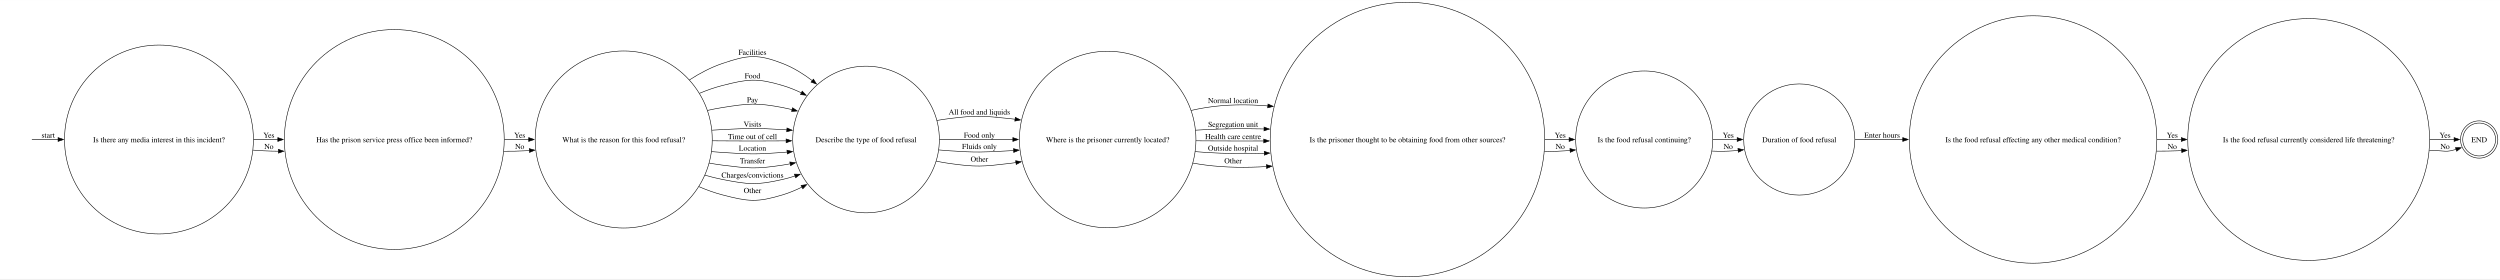
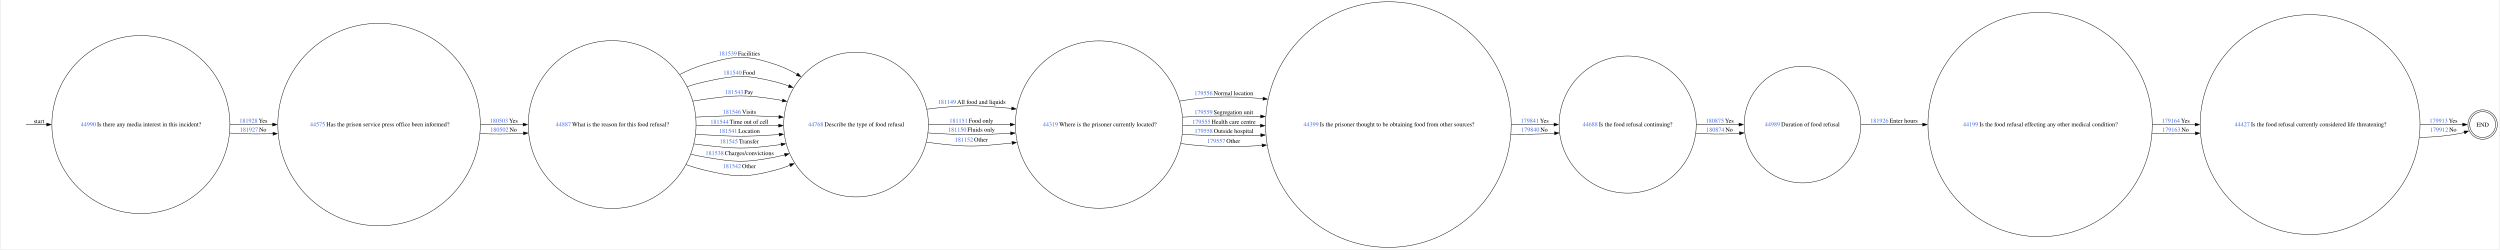
- <svg xmlns="http://www.w3.org/2000/svg" width="4543pt" height="507pt" viewBox="0.00 0.00 4543.08 506.84">
-   <g id="graph0" class="graph" transform="scale(1 1) rotate(0) translate(4 502.84)">
-     <polygon fill="white" stroke="none" points="-4,4 -4,-502.84 4539.08,-502.84 4539.08,4 -4,4" />
+ <svg xmlns="http://www.w3.org/2000/svg" width="5750pt" height="573pt" viewBox="0.00 0.00 5749.59 573.38">
+   <g id="graph0" class="graph" transform="scale(1 1) rotate(0) translate(4 569.38)">
+     <polygon fill="white" stroke="none" points="-4,4 -4,-569.38 5745.59,-569.38 5745.59,4 -4,4" />
    <g id="node1" class="node">
</g>
    <g id="node2" class="node">
-       <ellipse fill="none" stroke="black" cx="284.88" cy="-249.42" rx="171.63" ry="171.63" />
-       <text text-anchor="middle" x="284.88" y="-244.37" font-family="Times,serif" font-size="14.00">Is there any media interest in this incident?</text>
+       <ellipse fill="none" stroke="black" cx="318.14" cy="-282.69" rx="204.89" ry="204.89" />
+       <text text-anchor="start" x="176.02" y="-278.64" font-family="Times,serif" font-size="14.00"> </text>
+       <text text-anchor="start" x="179.77" y="-278.64" font-family="Times,serif" font-size="14.00" fill="royalblue">44990 </text>
+       <text text-anchor="start" x="217.27" y="-278.64" font-family="Times,serif" font-size="14.00"> Is there any media interest in this incident? </text>
    </g>
    <g id="edge1" class="edge">
-       <path fill="none" stroke="black" d="M53.94,-249.42C66.68,-249.42 83.25,-249.42 101.65,-249.42" />
-       <polygon fill="black" stroke="black" points="101.5,-252.92 111.5,-249.42 101.5,-245.92 101.5,-252.92" />
-       <text text-anchor="middle" x="83.62" y="-252.62" font-family="Times,serif" font-size="14.00">start</text>
+       <path fill="none" stroke="black" d="M53.91,-282.69C66.54,-282.69 83.01,-282.69 101.56,-282.69" />
+       <polygon fill="black" stroke="black" points="101.51,-286.19 111.51,-282.69 101.51,-279.19 101.51,-286.19" />
+       <text text-anchor="middle" x="83.62" y="-285.89" font-family="Times,serif" font-size="14.00">start</text>
    </g>
    <g id="node9" class="node">
-       <ellipse fill="none" stroke="black" cx="712.53" cy="-249.42" rx="199.78" ry="199.78" />
-       <text text-anchor="middle" x="712.53" y="-244.37" font-family="Times,serif" font-size="14.00">Has the prison service press office been informed?</text>
+       <ellipse fill="none" stroke="black" cx="866.33" cy="-282.69" rx="233.04" ry="233.04" />
+       <text text-anchor="start" x="703.58" y="-278.64" font-family="Times,serif" font-size="14.00"> </text>
+       <text text-anchor="start" x="707.33" y="-278.64" font-family="Times,serif" font-size="14.00" fill="royalblue">44575 </text>
+       <text text-anchor="start" x="744.83" y="-278.64" font-family="Times,serif" font-size="14.00"> Has the prison service press office been informed? </text>
    </g>
    <g id="edge31" class="edge">
-       <path fill="none" stroke="black" d="M456.86,-249.42C471.41,-249.42 486.23,-249.42 501.04,-249.42" />
-       <polygon fill="black" stroke="black" points="500.84,-252.92 510.84,-249.42 500.84,-245.92 500.84,-252.92" />
-       <text text-anchor="middle" x="484.63" y="-252.62" font-family="Times,serif" font-size="14.00">Yes</text>
+       <path fill="none" stroke="black" d="M523.3,-282.69C555.42,-282.69 588.91,-282.69 621.81,-282.69" />
+       <polygon fill="black" stroke="black" points="621.43,-286.19 631.43,-282.69 621.43,-279.19 621.43,-286.19" />
+       <text text-anchor="start" x="541.04" y="-286.89" font-family="Times,serif" font-size="14.00"> </text>
+       <text text-anchor="start" x="544.79" y="-286.89" font-family="Times,serif" font-size="14.00" fill="royalblue">181928 </text>
+       <text text-anchor="start" x="589.04" y="-286.89" font-family="Times,serif" font-size="14.00"> Yes </text>
    </g>
    <g id="edge32" class="edge">
-       <path fill="none" stroke="black" d="M455.72,-230.1C462.06,-229.65 468.34,-229.26 474.5,-228.92 483.52,-228.43 492.72,-228.18 502.02,-228.12" />
-       <polygon fill="black" stroke="black" points="501.88,-231.62 511.88,-228.14 501.89,-224.62 501.88,-231.62" />
-       <text text-anchor="middle" x="484.63" y="-232.12" font-family="Times,serif" font-size="14.00">No</text>
+       <path fill="none" stroke="black" d="M522.54,-263.15C528.77,-262.79 534.95,-262.47 541.04,-262.19 567.41,-260.97 594.98,-260.89 622.43,-261.56" />
+       <polygon fill="black" stroke="black" points="622.15,-265.05 632.25,-261.84 622.35,-258.05 622.15,-265.05" />
+       <text text-anchor="start" x="542.16" y="-266.39" font-family="Times,serif" font-size="14.00"> </text>
+       <text text-anchor="start" x="545.91" y="-266.39" font-family="Times,serif" font-size="14.00" fill="royalblue">181927 </text>
+       <text text-anchor="start" x="590.16" y="-266.39" font-family="Times,serif" font-size="14.00"> No </text>
    </g>
    <g id="node3" class="node">
-       <ellipse fill="none" stroke="black" cx="4501.23" cy="-249.42" rx="29.86" ry="29.86" />
-       <ellipse fill="none" stroke="black" cx="4501.23" cy="-249.42" rx="33.86" ry="33.86" />
-       <text text-anchor="middle" x="4501.23" y="-244.37" font-family="Times,serif" font-size="14.00">END</text>
+       <ellipse fill="none" stroke="black" cx="5707.73" cy="-282.69" rx="29.86" ry="29.86" />
+       <ellipse fill="none" stroke="black" cx="5707.73" cy="-282.69" rx="33.86" ry="33.86" />
+       <text text-anchor="middle" x="5707.73" y="-277.64" font-family="Times,serif" font-size="14.00">END</text>
    </g>
    <g id="node4" class="node">
-       <ellipse fill="none" stroke="black" cx="3690.55" cy="-249.42" rx="224.85" ry="224.85" />
-       <text text-anchor="middle" x="3690.55" y="-244.37" font-family="Times,serif" font-size="14.00">Is the food refusal effecting any other medical condition?</text>
+       <ellipse fill="none" stroke="black" cx="4689.25" cy="-282.69" rx="258.12" ry="258.12" />
+       <text text-anchor="start" x="4508.12" y="-278.64" font-family="Times,serif" font-size="14.00"> </text>
+       <text text-anchor="start" x="4511.87" y="-278.64" font-family="Times,serif" font-size="14.00" fill="royalblue">44199 </text>
+       <text text-anchor="start" x="4549.37" y="-278.64" font-family="Times,serif" font-size="14.00"> Is the food refusal effecting any other medical condition? </text>
    </g>
    <g id="node5" class="node">
-       <ellipse fill="none" stroke="black" cx="4191.39" cy="-249.42" rx="219.74" ry="219.74" />
-       <text text-anchor="middle" x="4191.39" y="-244.37" font-family="Times,serif" font-size="14.00">Is the food refusal currently considered life threatening?</text>
+       <ellipse fill="none" stroke="black" cx="5310.62" cy="-282.69" rx="253" ry="253" />
+       <text text-anchor="start" x="5133.25" y="-278.64" font-family="Times,serif" font-size="14.00"> </text>
+       <text text-anchor="start" x="5137" y="-278.64" font-family="Times,serif" font-size="14.00" fill="royalblue">44427 </text>
+       <text text-anchor="start" x="5174.5" y="-278.64" font-family="Times,serif" font-size="14.00"> Is the food refusal currently considered life threatening? </text>
    </g>
    <g id="edge2" class="edge">
-       <path fill="none" stroke="black" d="M3915.79,-249.42C3930.54,-249.42 3945.4,-249.42 3960.18,-249.42" />
-       <polygon fill="black" stroke="black" points="3959.94,-252.92 3969.94,-249.42 3959.94,-245.92 3959.94,-252.92" />
-       <text text-anchor="middle" x="3943.52" y="-252.62" font-family="Times,serif" font-size="14.00">Yes</text>
+       <path fill="none" stroke="black" d="M4947.54,-282.69C4980.24,-282.69 5013.74,-282.69 5046.53,-282.69" />
+       <polygon fill="black" stroke="black" points="5046.1,-286.19 5056.1,-282.69 5046.1,-279.19 5046.1,-286.19" />
+       <text text-anchor="start" x="4965.37" y="-286.89" font-family="Times,serif" font-size="14.00"> </text>
+       <text text-anchor="start" x="4969.12" y="-286.89" font-family="Times,serif" font-size="14.00" fill="royalblue">179164 </text>
+       <text text-anchor="start" x="5013.37" y="-286.89" font-family="Times,serif" font-size="14.00"> Yes </text>
    </g>
    <g id="edge3" class="edge">
-       <path fill="none" stroke="black" d="M3914.9,-228.29C3928.01,-228.19 3941,-228.37 3953.65,-228.92 3956.02,-229.02 3958.41,-229.13 3960.81,-229.25" />
-       <polygon fill="black" stroke="black" points="3960.44,-232.73 3970.6,-229.74 3960.79,-225.74 3960.44,-232.73" />
-       <text text-anchor="middle" x="3943.52" y="-232.12" font-family="Times,serif" font-size="14.00">No</text>
+       <path fill="none" stroke="black" d="M4946.82,-261.97C4978.07,-261.12 5009.57,-261.05 5039.62,-262.19 5042.01,-262.28 5044.4,-262.37 5046.81,-262.47" />
+       <polygon fill="black" stroke="black" points="5046.49,-265.96 5056.63,-262.9 5046.8,-258.97 5046.49,-265.96" />
+       <text text-anchor="start" x="4966.5" y="-266.39" font-family="Times,serif" font-size="14.00"> </text>
+       <text text-anchor="start" x="4970.25" y="-266.39" font-family="Times,serif" font-size="14.00" fill="royalblue">179163 </text>
+       <text text-anchor="start" x="5014.5" y="-266.39" font-family="Times,serif" font-size="14.00"> No </text>
    </g>
    <g id="edge11" class="edge">
-       <path fill="none" stroke="black" d="M4411.6,-249.42C4427.88,-249.42 4442.97,-249.42 4455.9,-249.42" />
-       <polygon fill="black" stroke="black" points="4455.64,-252.92 4465.64,-249.42 4455.64,-245.92 4455.64,-252.92" />
-       <text text-anchor="middle" x="4439.25" y="-252.62" font-family="Times,serif" font-size="14.00">Yes</text>
+       <path fill="none" stroke="black" d="M5564.09,-282.69C5601.73,-282.69 5636.48,-282.69 5662.26,-282.69" />
+       <polygon fill="black" stroke="black" points="5661.94,-286.19 5671.94,-282.69 5661.94,-279.19 5661.94,-286.19" />
+       <text text-anchor="start" x="5581.63" y="-286.89" font-family="Times,serif" font-size="14.00"> </text>
+       <text text-anchor="start" x="5585.38" y="-286.89" font-family="Times,serif" font-size="14.00" fill="royalblue">179913 </text>
+       <text text-anchor="start" x="5629.63" y="-286.89" font-family="Times,serif" font-size="14.00"> Yes </text>
    </g>
    <g id="edge12" class="edge">
-       <path fill="none" stroke="black" d="M4410.66,-229.82C4416.88,-229.48 4423.04,-229.18 4429.12,-228.92 4438.11,-228.53 4440.54,-227.21 4449.37,-228.92 4452.72,-229.57 4456.13,-230.44 4459.52,-231.46" />
-       <polygon fill="black" stroke="black" points="4458.12,-234.68 4468.72,-234.61 4460.39,-228.06 4458.12,-234.68" />
-       <text text-anchor="middle" x="4439.25" y="-232.12" font-family="Times,serif" font-size="14.00">No</text>
+       <path fill="none" stroke="black" d="M5562.2,-253.11C5593.9,-253.66 5625.76,-256.35 5655.88,-262.19 5659.23,-262.84 5662.64,-263.71 5666.02,-264.72" />
+       <polygon fill="black" stroke="black" points="5664.63,-267.95 5675.22,-267.88 5666.9,-261.32 5664.63,-267.95" />
+       <text text-anchor="start" x="5582.75" y="-266.39" font-family="Times,serif" font-size="14.00"> </text>
+       <text text-anchor="start" x="5586.5" y="-266.39" font-family="Times,serif" font-size="14.00" fill="royalblue">179912 </text>
+       <text text-anchor="start" x="5630.75" y="-266.39" font-family="Times,serif" font-size="14.00"> No </text>
    </g>
    <g id="node6" class="node">
-       <ellipse fill="none" stroke="black" cx="2008.91" cy="-249.42" rx="160.37" ry="160.37" />
-       <text text-anchor="middle" x="2008.91" y="-244.37" font-family="Times,serif" font-size="14.00">Where is the prisoner currently located?</text>
+       <ellipse fill="none" stroke="black" cx="2523.5" cy="-282.69" rx="192.61" ry="192.61" />
+       <text text-anchor="start" x="2390.37" y="-278.64" font-family="Times,serif" font-size="14.00"> </text>
+       <text text-anchor="start" x="2394.12" y="-278.64" font-family="Times,serif" font-size="14.00" fill="royalblue">44319 </text>
+       <text text-anchor="start" x="2431.62" y="-278.64" font-family="Times,serif" font-size="14.00"> Where is the prisoner currently located? </text>
    </g>
    <g id="node7" class="node">
-       <ellipse fill="none" stroke="black" cx="2553.7" cy="-249.42" rx="249.42" ry="249.42" />
-       <text text-anchor="middle" x="2553.7" y="-244.37" font-family="Times,serif" font-size="14.00">Is the prisoner thought to be obtaining food from other sources?</text>
+       <ellipse fill="none" stroke="black" cx="3189.29" cy="-282.69" rx="282.69" ry="282.69" />
+       <text text-anchor="start" x="2990.17" y="-278.64" font-family="Times,serif" font-size="14.00"> </text>
+       <text text-anchor="start" x="2993.92" y="-278.64" font-family="Times,serif" font-size="14.00" fill="royalblue">44399 </text>
+       <text text-anchor="start" x="3031.42" y="-278.64" font-family="Times,serif" font-size="14.00"> Is the prisoner thought to be obtaining food from other sources? </text>
    </g>
    <g id="edge4" class="edge">
-       <path fill="none" stroke="black" d="M2160.55,-302.21C2169.52,-304.25 2178.48,-306.02 2187.28,-307.42 2223.79,-313.24 2262.37,-313.51 2300.22,-310.43" />
-       <polygon fill="black" stroke="black" points="2300.26,-313.94 2309.9,-309.56 2299.63,-306.97 2300.26,-313.94" />
-       <text text-anchor="middle" x="2236.78" y="-315.57" font-family="Times,serif" font-size="14.00">Normal location</text>
+       <path fill="none" stroke="black" d="M2708.81,-336.62C2717.32,-338.19 2725.78,-339.56 2734.11,-340.69 2787.99,-348.01 2845.52,-347.27 2900.88,-342.26" />
+       <polygon fill="black" stroke="black" points="2901.16,-345.75 2910.78,-341.31 2900.5,-338.79 2901.16,-345.75" />
+       <text text-anchor="start" x="2738.98" y="-350.3" font-family="Times,serif" font-size="14.00"> </text>
+       <text text-anchor="start" x="2742.73" y="-350.3" font-family="Times,serif" font-size="14.00" fill="royalblue">179556 </text>
+       <text text-anchor="start" x="2786.98" y="-350.3" font-family="Times,serif" font-size="14.00"> Normal location </text>
    </g>
    <g id="edge5" class="edge">
-       <path fill="none" stroke="black" d="M2168.43,-266.31C2174.79,-266.73 2181.09,-267.11 2187.28,-267.42 2221.63,-269.16 2257.79,-269.36 2293.47,-268.59" />
-       <polygon fill="black" stroke="black" points="2293.1,-272.1 2303.01,-268.36 2292.93,-265.1 2293.1,-272.1" />
-       <text text-anchor="middle" x="2236.78" y="-272.21" font-family="Times,serif" font-size="14.00">Segregation unit</text>
+       <path fill="none" stroke="black" d="M2715.8,-299.8C2721.97,-300.13 2728.09,-300.43 2734.11,-300.69 2786.27,-302.92 2841.82,-302.8 2895.51,-301.39" />
+       <polygon fill="black" stroke="black" points="2895.52,-304.89 2905.42,-301.11 2895.33,-297.89 2895.52,-304.89" />
+       <text text-anchor="start" x="2738.98" y="-306.62" font-family="Times,serif" font-size="14.00"> </text>
+       <text text-anchor="start" x="2742.73" y="-306.62" font-family="Times,serif" font-size="14.00" fill="royalblue">179559 </text>
+       <text text-anchor="start" x="2786.98" y="-306.62" font-family="Times,serif" font-size="14.00"> Segregation unit </text>
    </g>
    <g id="edge6" class="edge">
-       <path fill="none" stroke="black" d="M2169.45,-247.07C2175.46,-247.01 2181.42,-246.96 2187.28,-246.92 2221.34,-246.68 2257.18,-246.65 2292.57,-246.76" />
-       <polygon fill="black" stroke="black" points="2292.51,-250.25 2302.53,-246.79 2292.54,-243.25 2292.51,-250.25" />
-       <text text-anchor="middle" x="2236.78" y="-250.12" font-family="Times,serif" font-size="14.00">Health care centre</text>
+       <path fill="none" stroke="black" d="M2716.4,-280.31C2722.37,-280.26 2728.28,-280.22 2734.11,-280.19 2786.1,-279.88 2841.44,-279.89 2894.95,-280.09" />
+       <polygon fill="black" stroke="black" points="2894.81,-283.59 2904.83,-280.13 2894.84,-276.59 2894.81,-283.59" />
+       <text text-anchor="start" x="2734.11" y="-284.39" font-family="Times,serif" font-size="14.00"> </text>
+       <text text-anchor="start" x="2737.86" y="-284.39" font-family="Times,serif" font-size="14.00" fill="royalblue">179555 </text>
+       <text text-anchor="start" x="2782.11" y="-284.39" font-family="Times,serif" font-size="14.00"> Health care centre </text>
    </g>
    <g id="edge7" class="edge">
-       <path fill="none" stroke="black" d="M2167.91,-227.41C2174.45,-226.84 2180.92,-226.34 2187.28,-225.92 2221.77,-223.65 2258.09,-223.4 2293.92,-224.42" />
-       <polygon fill="black" stroke="black" points="2293.4,-227.9 2303.5,-224.73 2293.62,-220.91 2293.4,-227.9" />
-       <text text-anchor="middle" x="2236.78" y="-229.12" font-family="Times,serif" font-size="14.00">Outside hospital</text>
+       <path fill="none" stroke="black" d="M2715.2,-260.39C2721.58,-259.94 2727.89,-259.54 2734.11,-259.19 2786.36,-256.27 2842.01,-256.44 2895.78,-258.29" />
+       <polygon fill="black" stroke="black" points="2895.59,-261.78 2905.72,-258.65 2895.85,-254.79 2895.59,-261.78" />
+       <text text-anchor="start" x="2739.36" y="-263.39" font-family="Times,serif" font-size="14.00"> </text>
+       <text text-anchor="start" x="2743.11" y="-263.39" font-family="Times,serif" font-size="14.00" fill="royalblue">179558 </text>
+       <text text-anchor="start" x="2787.36" y="-263.39" font-family="Times,serif" font-size="14.00"> Outside hospital </text>
    </g>
    <g id="edge8" class="edge">
-       <path fill="none" stroke="black" d="M2163.74,-206.56C2171.66,-205.15 2179.54,-203.92 2187.28,-202.92 2222.91,-198.33 2260.51,-197.99 2297.49,-200.26" />
-       <polygon fill="black" stroke="black" points="2297.22,-203.75 2307.44,-200.95 2297.7,-196.77 2297.22,-203.75" />
-       <text text-anchor="middle" x="2236.78" y="-206.12" font-family="Times,serif" font-size="14.00">Other</text>
+       <path fill="none" stroke="black" d="M2711.57,-239.07C2719.16,-237.97 2726.7,-237 2734.11,-236.19 2787.36,-230.35 2844.16,-230.84 2898.92,-234.72" />
+       <polygon fill="black" stroke="black" points="2898.46,-238.19 2908.69,-235.45 2898.99,-231.21 2898.46,-238.19" />
+       <text text-anchor="start" x="2768.23" y="-240.39" font-family="Times,serif" font-size="14.00"> </text>
+       <text text-anchor="start" x="2771.98" y="-240.39" font-family="Times,serif" font-size="14.00" fill="royalblue">179557 </text>
+       <text text-anchor="start" x="2816.23" y="-240.39" font-family="Times,serif" font-size="14.00"> Other </text>
    </g>
    <g id="node8" class="node">
-       <ellipse fill="none" stroke="black" cx="2983.91" cy="-249.42" rx="124.54" ry="124.54" />
-       <text text-anchor="middle" x="2983.91" y="-244.37" font-family="Times,serif" font-size="14.00">Is the food refusal continuing?</text>
+       <ellipse fill="none" stroke="black" cx="3740.04" cy="-282.69" rx="157.81" ry="157.81" />
+       <text text-anchor="start" x="3632.42" y="-278.64" font-family="Times,serif" font-size="14.00"> </text>
+       <text text-anchor="start" x="3636.17" y="-278.64" font-family="Times,serif" font-size="14.00" fill="royalblue">44688 </text>
+       <text text-anchor="start" x="3673.67" y="-278.64" font-family="Times,serif" font-size="14.00"> Is the food refusal continuing? </text>
    </g>
    <g id="edge9" class="edge">
-       <path fill="none" stroke="black" d="M2803.48,-249.42C2818.52,-249.42 2833.34,-249.42 2847.6,-249.42" />
-       <polygon fill="black" stroke="black" points="2847.41,-252.92 2857.41,-249.42 2847.41,-245.92 2847.41,-252.92" />
-       <text text-anchor="middle" x="2831.24" y="-252.62" font-family="Times,serif" font-size="14.00">Yes</text>
+       <path fill="none" stroke="black" d="M3472.3,-282.69C3505.9,-282.69 3539.35,-282.69 3570.62,-282.69" />
+       <polygon fill="black" stroke="black" points="3570.53,-286.19 3580.53,-282.69 3570.53,-279.19 3570.53,-286.19" />
+       <text text-anchor="start" x="3489.98" y="-286.89" font-family="Times,serif" font-size="14.00"> </text>
+       <text text-anchor="start" x="3493.73" y="-286.89" font-family="Times,serif" font-size="14.00" fill="royalblue">179841 </text>
+       <text text-anchor="start" x="3537.98" y="-286.89" font-family="Times,serif" font-size="14.00"> Yes </text>
    </g>
    <g id="edge10" class="edge">
-       <path fill="none" stroke="black" d="M2802.54,-227.27C2815.67,-227.48 2828.68,-228.01 2841.37,-228.92 2844.03,-229.11 2846.72,-229.33 2849.43,-229.56" />
-       <polygon fill="black" stroke="black" points="2848.87,-233.02 2859.15,-230.46 2849.52,-226.05 2848.87,-233.02" />
-       <text text-anchor="middle" x="2831.24" y="-232.12" font-family="Times,serif" font-size="14.00">No</text>
+       <path fill="none" stroke="black" d="M3471.57,-260.42C3502.84,-259.98 3534.21,-260.43 3564.23,-262.19 3566.77,-262.34 3569.33,-262.5 3571.91,-262.67" />
+       <polygon fill="black" stroke="black" points="3571.56,-266.15 3581.78,-263.38 3572.06,-259.17 3571.56,-266.15" />
+       <text text-anchor="start" x="3491.11" y="-266.39" font-family="Times,serif" font-size="14.00"> </text>
+       <text text-anchor="start" x="3494.86" y="-266.39" font-family="Times,serif" font-size="14.00" fill="royalblue">179840 </text>
+       <text text-anchor="start" x="3539.11" y="-266.39" font-family="Times,serif" font-size="14.00"> No </text>
    </g>
    <g id="node11" class="node">
-       <ellipse fill="none" stroke="black" cx="3265.69" cy="-249.42" rx="101" ry="101" />
-       <text text-anchor="middle" x="3265.69" y="-244.37" font-family="Times,serif" font-size="14.00">Duration of food refusal</text>
+       <ellipse fill="none" stroke="black" cx="4142.36" cy="-282.69" rx="134.26" ry="134.26" />
+       <text text-anchor="start" x="4051.99" y="-278.64" font-family="Times,serif" font-size="14.00"> </text>
+       <text text-anchor="start" x="4055.74" y="-278.64" font-family="Times,serif" font-size="14.00" fill="royalblue">44989 </text>
+       <text text-anchor="start" x="4093.24" y="-278.64" font-family="Times,serif" font-size="14.00"> Duration of food refusal </text>
    </g>
    <g id="edge15" class="edge">
-       <path fill="none" stroke="black" d="M3108.85,-249.42C3123.5,-249.42 3138.38,-249.42 3152.85,-249.42" />
-       <polygon fill="black" stroke="black" points="3152.83,-252.92 3162.83,-249.42 3152.83,-245.92 3152.83,-252.92" />
-       <text text-anchor="middle" x="3136.57" y="-252.62" font-family="Times,serif" font-size="14.00">Yes</text>
+       <path fill="none" stroke="black" d="M3898.11,-282.69C3930.54,-282.69 3964.55,-282.69 3996.52,-282.69" />
+       <polygon fill="black" stroke="black" points="3996.23,-286.19 4006.23,-282.69 3996.23,-279.19 3996.23,-286.19" />
+       <text text-anchor="start" x="3915.85" y="-286.89" font-family="Times,serif" font-size="14.00"> </text>
+       <text text-anchor="start" x="3919.6" y="-286.89" font-family="Times,serif" font-size="14.00" fill="royalblue">180875 </text>
+       <text text-anchor="start" x="3963.85" y="-286.89" font-family="Times,serif" font-size="14.00"> Yes </text>
    </g>
    <g id="edge16" class="edge">
-       <path fill="none" stroke="black" d="M3107.15,-228.39C3120.48,-227.75 3133.86,-227.81 3146.7,-228.92 3149.36,-229.15 3152.06,-229.41 3154.77,-229.69" />
-       <polygon fill="black" stroke="black" points="3154.19,-233.15 3164.53,-230.82 3154.99,-226.2 3154.19,-233.15" />
-       <text text-anchor="middle" x="3136.57" y="-232.12" font-family="Times,serif" font-size="14.00">No</text>
+       <path fill="none" stroke="black" d="M3896.76,-262.69C3927.68,-260.75 3959.91,-260.15 3990.1,-262.19 3992.62,-262.36 3995.17,-262.55 3997.73,-262.75" />
+       <polygon fill="black" stroke="black" points="3997.29,-266.22 4007.56,-263.58 3997.89,-259.25 3997.29,-266.22" />
+       <text text-anchor="start" x="3916.97" y="-266.39" font-family="Times,serif" font-size="14.00"> </text>
+       <text text-anchor="start" x="3920.72" y="-266.39" font-family="Times,serif" font-size="14.00" fill="royalblue">180874 </text>
+       <text text-anchor="start" x="3964.97" y="-266.39" font-family="Times,serif" font-size="14.00"> No </text>
    </g>
    <g id="node10" class="node">
-       <ellipse fill="none" stroke="black" cx="1129.43" cy="-249.42" rx="160.88" ry="160.88" />
-       <text text-anchor="middle" x="1129.43" y="-244.37" font-family="Times,serif" font-size="14.00">What is the reason for this food refusal?</text>
+       <ellipse fill="none" stroke="black" cx="1402.75" cy="-282.69" rx="193.12" ry="193.12" />
+       <text text-anchor="start" x="1269.25" y="-278.64" font-family="Times,serif" font-size="14.00"> </text>
+       <text text-anchor="start" x="1273" y="-278.64" font-family="Times,serif" font-size="14.00" fill="royalblue">44887 </text>
+       <text text-anchor="start" x="1310.5" y="-278.64" font-family="Times,serif" font-size="14.00"> What is the reason for this food refusal? </text>
    </g>
    <g id="edge13" class="edge">
-       <path fill="none" stroke="black" d="M912.78,-249.42C927.6,-249.42 942.47,-249.42 957.1,-249.42" />
-       <polygon fill="black" stroke="black" points="956.72,-252.92 966.72,-249.42 956.72,-245.92 956.72,-252.92" />
-       <text text-anchor="middle" x="940.43" y="-252.62" font-family="Times,serif" font-size="14.00">Yes</text>
+       <path fill="none" stroke="black" d="M1099.79,-282.69C1132.52,-282.69 1165.96,-282.69 1198.1,-282.69" />
+       <polygon fill="black" stroke="black" points="1197.9,-286.19 1207.9,-282.69 1197.9,-279.19 1197.9,-286.19" />
+       <text text-anchor="start" x="1117.37" y="-286.89" font-family="Times,serif" font-size="14.00"> </text>
+       <text text-anchor="start" x="1121.12" y="-286.89" font-family="Times,serif" font-size="14.00" fill="royalblue">180503 </text>
+       <text text-anchor="start" x="1165.37" y="-286.89" font-family="Times,serif" font-size="14.00"> Yes </text>
    </g>
    <g id="edge14" class="edge">
-       <path fill="none" stroke="black" d="M911.34,-228.05C924.61,-227.93 937.77,-228.19 950.55,-228.92 953.08,-229.07 955.62,-229.22 958.17,-229.39" />
-       <polygon fill="black" stroke="black" points="957.74,-232.87 967.96,-230.08 958.23,-225.88 957.74,-232.87" />
-       <text text-anchor="middle" x="940.43" y="-232.12" font-family="Times,serif" font-size="14.00">No</text>
+       <path fill="none" stroke="black" d="M1098.91,-261.73C1130.07,-260.76 1161.62,-260.73 1191.62,-262.19 1194.02,-262.31 1196.43,-262.43 1198.85,-262.56" />
+       <polygon fill="black" stroke="black" points="1198.58,-266.05 1208.76,-263.13 1198.98,-259.06 1198.58,-266.05" />
+       <text text-anchor="start" x="1118.5" y="-266.39" font-family="Times,serif" font-size="14.00"> </text>
+       <text text-anchor="start" x="1122.25" y="-266.39" font-family="Times,serif" font-size="14.00" fill="royalblue">180502 </text>
+       <text text-anchor="start" x="1166.5" y="-266.39" font-family="Times,serif" font-size="14.00"> No </text>
    </g>
    <g id="node12" class="node">
-       <ellipse fill="none" stroke="black" cx="1569.8" cy="-249.42" rx="133.24" ry="133.24" />
-       <text text-anchor="middle" x="1569.8" y="-244.37" font-family="Times,serif" font-size="14.00">Describe the type of food refusal</text>
+       <ellipse fill="none" stroke="black" cx="1964.13" cy="-282.69" rx="166.51" ry="166.51" />
+       <text text-anchor="start" x="1850.13" y="-278.64" font-family="Times,serif" font-size="14.00"> </text>
+       <text text-anchor="start" x="1853.88" y="-278.64" font-family="Times,serif" font-size="14.00" fill="royalblue">44768 </text>
+       <text text-anchor="start" x="1891.38" y="-278.64" font-family="Times,serif" font-size="14.00"> Describe the type of food refusal </text>
    </g>
    <g id="edge21" class="edge">
-       <path fill="none" stroke="black" d="M1248.84,-357.68C1267.62,-369.83 1287.7,-380.36 1308.31,-387.42 1354.67,-403.3 1372.9,-405.21 1418.56,-387.42 1437.67,-379.98 1455.82,-368.84 1472.47,-356.06" />
-       <polygon fill="black" stroke="black" points="1474.21,-359.15 1479.85,-350.18 1469.85,-353.67 1474.21,-359.15" />
-       <text text-anchor="middle" x="1363.44" y="-403.25" font-family="Times,serif" font-size="14.00">Facilities</text>
+       <path fill="none" stroke="black" d="M1558.33,-397.93C1576.36,-407.15 1595.05,-415.06 1613.87,-420.69 1684.45,-441.79 1709.75,-444.03 1779.62,-420.69 1796.37,-415.09 1812.82,-407.3 1828.57,-398.24" />
+       <polygon fill="black" stroke="black" points="1830.19,-401.35 1836.98,-393.22 1826.6,-395.34 1830.19,-401.35" />
+       <text text-anchor="start" x="1644.24" y="-441.56" font-family="Times,serif" font-size="14.00"> </text>
+       <text text-anchor="start" x="1647.99" y="-441.56" font-family="Times,serif" font-size="14.00" fill="royalblue">181539 </text>
+       <text text-anchor="start" x="1692.24" y="-441.56" font-family="Times,serif" font-size="14.00"> Facilities </text>
    </g>
    <g id="edge22" class="edge">
-       <path fill="none" stroke="black" d="M1267.22,-333.38C1280.75,-339.04 1294.57,-343.89 1308.31,-347.42 1355.77,-359.63 1371.59,-361.39 1418.56,-347.42 1429.99,-344.02 1441.36,-339.45 1452.43,-334.13" />
-       <polygon fill="black" stroke="black" points="1453.81,-337.36 1461.16,-329.73 1450.65,-331.11 1453.81,-337.36" />
-       <text text-anchor="middle" x="1363.44" y="-360.45" font-family="Times,serif" font-size="14.00">Food</text>
+       <path fill="none" stroke="black" d="M1575.36,-369.88C1588.18,-374.16 1601.1,-377.86 1613.87,-380.69 1685.79,-396.64 1708.16,-398.58 1779.62,-380.69 1789.59,-378.19 1799.61,-375.04 1809.55,-371.41" />
+       <polygon fill="black" stroke="black" points="1810.8,-374.68 1818.88,-367.83 1808.29,-368.14 1810.8,-374.68" />
+       <text text-anchor="start" x="1655.12" y="-397.58" font-family="Times,serif" font-size="14.00"> </text>
+       <text text-anchor="start" x="1658.87" y="-397.58" font-family="Times,serif" font-size="14.00" fill="royalblue">181540 </text>
+       <text text-anchor="start" x="1703.12" y="-397.58" font-family="Times,serif" font-size="14.00"> Food </text>
    </g>
    <g id="edge23" class="edge">
-       <path fill="none" stroke="black" d="M1281.51,-302.21C1290.51,-304.25 1299.49,-306.02 1308.31,-307.42 1356.7,-315.11 1370.39,-316.4 1418.56,-307.42 1424.17,-306.38 1429.84,-305.13 1435.53,-303.72" />
-       <polygon fill="black" stroke="black" points="1436.24,-307.15 1445.01,-301.2 1434.45,-300.38 1436.24,-307.15" />
-       <text text-anchor="middle" x="1363.44" y="-316.88" font-family="Times,serif" font-size="14.00">Pay</text>
+       <path fill="none" stroke="black" d="M1588.51,-336.62C1597.04,-338.19 1605.52,-339.56 1613.87,-340.69 1686.87,-350.58 1706.81,-351.92 1779.62,-340.69 1784.63,-339.92 1789.69,-339.03 1794.78,-338.05" />
+       <polygon fill="black" stroke="black" points="1795.38,-341.5 1804.47,-336.06 1793.97,-334.64 1795.38,-341.5" />
+       <text text-anchor="start" x="1658.87" y="-352.82" font-family="Times,serif" font-size="14.00"> </text>
+       <text text-anchor="start" x="1662.62" y="-352.82" font-family="Times,serif" font-size="14.00" fill="royalblue">181543 </text>
+       <text text-anchor="start" x="1706.87" y="-352.82" font-family="Times,serif" font-size="14.00"> Pay </text>
    </g>
    <g id="edge24" class="edge">
-       <path fill="none" stroke="black" d="M1289.89,-266.34C1296.11,-266.75 1302.27,-267.12 1308.31,-267.42 1357.25,-269.89 1369.65,-270.34 1418.56,-267.42 1421.06,-267.27 1423.59,-267.11 1426.13,-266.93" />
-       <polygon fill="black" stroke="black" points="1426.16,-270.44 1435.87,-266.2 1425.63,-263.46 1426.16,-270.44" />
-       <text text-anchor="middle" x="1363.44" y="-272.65" font-family="Times,serif" font-size="14.00">Visits</text>
+       <path fill="none" stroke="black" d="M1595.51,-299.8C1601.7,-300.13 1607.83,-300.43 1613.87,-300.69 1687.47,-303.84 1706.04,-304.29 1779.62,-300.69 1781.99,-300.57 1784.38,-300.45 1786.78,-300.32" />
+       <polygon fill="black" stroke="black" points="1786.84,-303.82 1796.61,-299.73 1786.42,-296.83 1786.84,-303.82" />
+       <text text-anchor="start" x="1653.62" y="-307.42" font-family="Times,serif" font-size="14.00"> </text>
+       <text text-anchor="start" x="1657.37" y="-307.42" font-family="Times,serif" font-size="14.00" fill="royalblue">181546 </text>
+       <text text-anchor="start" x="1701.62" y="-307.42" font-family="Times,serif" font-size="14.00"> Visits </text>
    </g>
    <g id="edge25" class="edge">
-       <path fill="none" stroke="black" d="M1290.43,-247.07C1296.47,-247.01 1302.44,-246.96 1308.31,-246.92 1357.31,-246.58 1369.56,-246.51 1418.56,-246.92 1420.62,-246.94 1422.7,-246.96 1424.79,-246.98" />
-       <polygon fill="black" stroke="black" points="1424.53,-250.47 1434.57,-247.08 1424.61,-243.47 1424.53,-250.47" />
-       <text text-anchor="middle" x="1363.44" y="-250.12" font-family="Times,serif" font-size="14.00">Time out of cell</text>
+       <path fill="none" stroke="black" d="M1596.12,-280.31C1602.1,-280.26 1608.03,-280.22 1613.87,-280.19 1687.53,-279.75 1705.95,-279.69 1779.62,-280.19 1781.83,-280.2 1784.05,-280.22 1786.29,-280.24" />
+       <polygon fill="black" stroke="black" points="1786.03,-283.73 1796.06,-280.32 1786.09,-276.73 1786.03,-283.73" />
+       <text text-anchor="start" x="1625.12" y="-284.39" font-family="Times,serif" font-size="14.00"> </text>
+       <text text-anchor="start" x="1628.87" y="-284.39" font-family="Times,serif" font-size="14.00" fill="royalblue">181544 </text>
+       <text text-anchor="start" x="1673.12" y="-284.39" font-family="Times,serif" font-size="14.00"> Time out of cell </text>
    </g>
    <g id="edge26" class="edge">
-       <path fill="none" stroke="black" d="M1288.89,-227.41C1295.45,-226.84 1301.94,-226.34 1308.31,-225.92 1357.21,-222.71 1369.71,-222.12 1418.56,-225.92 1421.23,-226.13 1423.92,-226.36 1426.62,-226.6" />
-       <polygon fill="black" stroke="black" points="1426.04,-230.06 1436.33,-227.56 1426.73,-223.09 1426.04,-230.06" />
-       <text text-anchor="middle" x="1363.44" y="-229.12" font-family="Times,serif" font-size="14.00">Location</text>
+       <path fill="none" stroke="black" d="M1594.92,-260.39C1601.31,-259.94 1607.64,-259.54 1613.87,-259.19 1687.42,-255.09 1706.1,-254.5 1779.62,-259.19 1782.16,-259.35 1784.72,-259.53 1787.29,-259.71" />
+       <polygon fill="black" stroke="black" points="1786.9,-263.19 1797.15,-260.48 1787.45,-256.21 1786.9,-263.19" />
+       <text text-anchor="start" x="1644.99" y="-263.39" font-family="Times,serif" font-size="14.00"> </text>
+       <text text-anchor="start" x="1648.74" y="-263.39" font-family="Times,serif" font-size="14.00" fill="royalblue">181541 </text>
+       <text text-anchor="start" x="1692.99" y="-263.39" font-family="Times,serif" font-size="14.00"> Location </text>
    </g>
    <g id="edge27" class="edge">
-       <path fill="none" stroke="black" d="M1284.71,-206.56C1292.65,-205.15 1300.55,-203.92 1308.31,-202.92 1356.91,-196.67 1370.11,-195.59 1418.56,-202.92 1422.99,-203.59 1427.47,-204.37 1431.97,-205.23" />
-       <polygon fill="black" stroke="black" points="1431.22,-208.65 1441.72,-207.24 1432.64,-201.79 1431.22,-208.65" />
-       <text text-anchor="middle" x="1363.44" y="-206.12" font-family="Times,serif" font-size="14.00">Transfer</text>
+       <path fill="none" stroke="black" d="M1590.98,-238.17C1598.69,-237.03 1606.34,-236.03 1613.87,-235.19 1687.08,-227.02 1706.54,-225.88 1779.62,-235.19 1783.74,-235.71 1787.9,-236.3 1792.08,-236.95" />
+       <polygon fill="black" stroke="black" points="1791.28,-240.36 1801.71,-238.53 1792.42,-233.45 1791.28,-240.36" />
+       <text text-anchor="start" x="1646.49" y="-239.39" font-family="Times,serif" font-size="14.00"> </text>
+       <text text-anchor="start" x="1650.24" y="-239.39" font-family="Times,serif" font-size="14.00" fill="royalblue">181545 </text>
+       <text text-anchor="start" x="1694.49" y="-239.39" font-family="Times,serif" font-size="14.00"> Transfer </text>
    </g>
    <g id="edge28" class="edge">
-       <path fill="none" stroke="black" d="M1277.11,-184.6C1287.54,-181.56 1298,-178.94 1308.31,-176.92 1356.4,-167.5 1370.79,-166 1418.56,-176.92 1425.96,-178.61 1433.42,-180.72 1440.84,-183.13" />
-       <polygon fill="black" stroke="black" points="1439.67,-186.43 1450.26,-186.39 1441.96,-179.81 1439.67,-186.43" />
-       <text text-anchor="middle" x="1363.44" y="-180.12" font-family="Times,serif" font-size="14.00">Charges/convictions</text>
+       <path fill="none" stroke="black" d="M1583.79,-214.47C1593.88,-212.02 1603.95,-209.89 1613.87,-208.19 1686.47,-195.7 1707.32,-194.07 1779.62,-208.19 1786.48,-209.53 1793.42,-211.13 1800.36,-212.93" />
+       <polygon fill="black" stroke="black" points="1799.25,-216.26 1809.82,-215.53 1801.11,-209.51 1799.25,-216.26" />
+       <text text-anchor="start" x="1613.87" y="-212.39" font-family="Times,serif" font-size="14.00"> </text>
+       <text text-anchor="start" x="1617.62" y="-212.39" font-family="Times,serif" font-size="14.00" fill="royalblue">181538 </text>
+       <text text-anchor="start" x="1661.87" y="-212.39" font-family="Times,serif" font-size="14.00"> Charges/convictions </text>
    </g>
    <g id="edge29" class="edge">
-       <path fill="none" stroke="black" d="M1266.07,-163.76C1279.95,-157.77 1294.16,-152.64 1308.31,-148.92 1355.7,-136.46 1371.67,-134.69 1418.56,-148.92 1430.41,-152.52 1442.17,-157.39 1453.59,-163.06" />
-       <polygon fill="black" stroke="black" points="1451.71,-166.03 1462.19,-167.54 1454.94,-159.82 1451.71,-166.03" />
-       <text text-anchor="middle" x="1363.44" y="-152.12" font-family="Times,serif" font-size="14.00">Other</text>
+       <path fill="none" stroke="black" d="M1572.72,-190.59C1586.37,-185.65 1600.19,-181.4 1613.87,-178.19 1685.58,-161.34 1708.41,-159.33 1779.62,-178.19 1790.63,-181.1 1801.67,-184.85 1812.58,-189.19" />
+       <polygon fill="black" stroke="black" points="1811,-192.32 1821.58,-192.93 1813.69,-185.86 1811,-192.32" />
+       <text text-anchor="start" x="1653.62" y="-182.39" font-family="Times,serif" font-size="14.00"> </text>
+       <text text-anchor="start" x="1657.37" y="-182.39" font-family="Times,serif" font-size="14.00" fill="royalblue">181542 </text>
+       <text text-anchor="start" x="1701.62" y="-182.39" font-family="Times,serif" font-size="14.00"> Other </text>
    </g>
    <g id="edge30" class="edge">
-       <path fill="none" stroke="black" d="M3367.17,-249.42C3393.71,-249.42 3423.51,-249.42 3453.98,-249.42" />
-       <polygon fill="black" stroke="black" points="3453.72,-252.92 3463.72,-249.42 3453.72,-245.92 3453.72,-252.92" />
-       <text text-anchor="middle" x="3416.19" y="-252.62" font-family="Times,serif" font-size="14.00">Enter hours</text>
+       <path fill="none" stroke="black" d="M4277.01,-282.69C4320.29,-282.69 4369.94,-282.69 4419.44,-282.69" />
+       <polygon fill="black" stroke="black" points="4419.15,-286.19 4429.15,-282.69 4419.15,-279.19 4419.15,-286.19" />
+       <text text-anchor="start" x="4294.63" y="-286.89" font-family="Times,serif" font-size="14.00"> </text>
+       <text text-anchor="start" x="4298.38" y="-286.89" font-family="Times,serif" font-size="14.00" fill="royalblue">181926 </text>
+       <text text-anchor="start" x="4342.63" y="-286.89" font-family="Times,serif" font-size="14.00"> Enter hours </text>
    </g>
    <g id="edge17" class="edge">
-       <path fill="none" stroke="black" d="M1698.67,-284.02C1706.2,-285.35 1713.7,-286.51 1721.04,-287.42 1769.34,-293.43 1782.15,-292.55 1830.54,-287.42 1833.96,-287.06 1837.4,-286.66 1840.87,-286.23" />
-       <polygon fill="black" stroke="black" points="1841.05,-289.73 1850.5,-284.93 1840.12,-282.79 1841.05,-289.73" />
-       <text text-anchor="middle" x="1775.79" y="-294.8" font-family="Times,serif" font-size="14.00">All food and liquids</text>
+       <path fill="none" stroke="black" d="M2126.95,-318.07C2134.26,-319.07 2141.51,-319.96 2148.64,-320.69 2221.26,-328.13 2240.18,-327.23 2312.89,-320.69 2316.12,-320.4 2319.38,-320.08 2322.67,-319.74" />
+       <polygon fill="black" stroke="black" points="2322.83,-323.25 2332.39,-318.67 2322.06,-316.29 2322.83,-323.25" />
+       <text text-anchor="start" x="2148.64" y="-330.14" font-family="Times,serif" font-size="14.00"> </text>
+       <text text-anchor="start" x="2152.39" y="-330.14" font-family="Times,serif" font-size="14.00" fill="royalblue">181149 </text>
+       <text text-anchor="start" x="2196.64" y="-330.14" font-family="Times,serif" font-size="14.00"> All food and liquids </text>
    </g>
    <g id="edge18" class="edge">
-       <path fill="none" stroke="black" d="M1703.43,-249.42C1745.38,-249.42 1792.34,-249.42 1836.6,-249.42" />
-       <polygon fill="black" stroke="black" points="1836.57,-252.92 1846.57,-249.42 1836.57,-245.92 1836.57,-252.92" />
-       <text text-anchor="middle" x="1775.79" y="-252.62" font-family="Times,serif" font-size="14.00">Food only</text>
+       <path fill="none" stroke="black" d="M2130.85,-282.69C2189.91,-282.69 2257.11,-282.69 2318.98,-282.69" />
+       <polygon fill="black" stroke="black" points="2318.95,-286.19 2328.95,-282.69 2318.95,-279.19 2318.95,-286.19" />
+       <text text-anchor="start" x="2175.26" y="-286.89" font-family="Times,serif" font-size="14.00"> </text>
+       <text text-anchor="start" x="2179.01" y="-286.89" font-family="Times,serif" font-size="14.00" fill="royalblue">181151 </text>
+       <text text-anchor="start" x="2223.26" y="-286.89" font-family="Times,serif" font-size="14.00"> Food only </text>
    </g>
    <g id="edge19" class="edge">
-       <path fill="none" stroke="black" d="M1701.8,-230.48C1708.3,-229.88 1714.74,-229.35 1721.04,-228.92 1769.6,-225.62 1781.96,-226.12 1830.54,-228.92 1833.06,-229.07 1835.59,-229.22 1838.14,-229.39" />
-       <polygon fill="black" stroke="black" points="1837.67,-232.86 1847.89,-230.08 1838.16,-225.88 1837.67,-232.86" />
-       <text text-anchor="middle" x="1775.79" y="-232.12" font-family="Times,serif" font-size="14.00">Fluids only</text>
+       <path fill="none" stroke="black" d="M2129.62,-263.42C2136.04,-262.95 2142.39,-262.54 2148.64,-262.19 2221.52,-258.13 2239.97,-258.63 2312.89,-262.19 2315.27,-262.31 2317.68,-262.43 2320.1,-262.56" />
+       <polygon fill="black" stroke="black" points="2319.79,-266.05 2329.98,-263.13 2320.2,-259.06 2319.79,-266.05" />
+       <text text-anchor="start" x="2172.26" y="-266.39" font-family="Times,serif" font-size="14.00"> </text>
+       <text text-anchor="start" x="2176.01" y="-266.39" font-family="Times,serif" font-size="14.00" fill="royalblue">181150 </text>
+       <text text-anchor="start" x="2220.26" y="-266.39" font-family="Times,serif" font-size="14.00"> Fluids only </text>
    </g>
    <g id="edge20" class="edge">
-       <path fill="none" stroke="black" d="M1697.3,-210.08C1705.29,-208.44 1713.25,-207.03 1721.04,-205.92 1769.23,-199.09 1782.23,-200.08 1830.54,-205.92 1834.44,-206.39 1838.37,-206.92 1842.33,-207.5" />
-       <polygon fill="black" stroke="black" points="1841.62,-210.93 1852.04,-209.01 1842.7,-204.01 1841.62,-210.93" />
-       <text text-anchor="middle" x="1775.79" y="-209.12" font-family="Times,serif" font-size="14.00">Other</text>
+       <path fill="none" stroke="black" d="M2126.12,-242.31C2133.7,-241.11 2141.24,-240.05 2148.64,-239.19 2221.14,-230.71 2240.27,-231.73 2312.89,-239.19 2316.38,-239.55 2319.9,-239.94 2323.44,-240.36" />
+       <polygon fill="black" stroke="black" points="2322.94,-243.83 2333.31,-241.61 2323.83,-236.88 2322.94,-243.83" />
+       <text text-anchor="start" x="2187.64" y="-243.39" font-family="Times,serif" font-size="14.00"> </text>
+       <text text-anchor="start" x="2191.39" y="-243.39" font-family="Times,serif" font-size="14.00" fill="royalblue">181152 </text>
+       <text text-anchor="start" x="2235.64" y="-243.39" font-family="Times,serif" font-size="14.00"> Other </text>
    </g>
  </g>
</svg>
